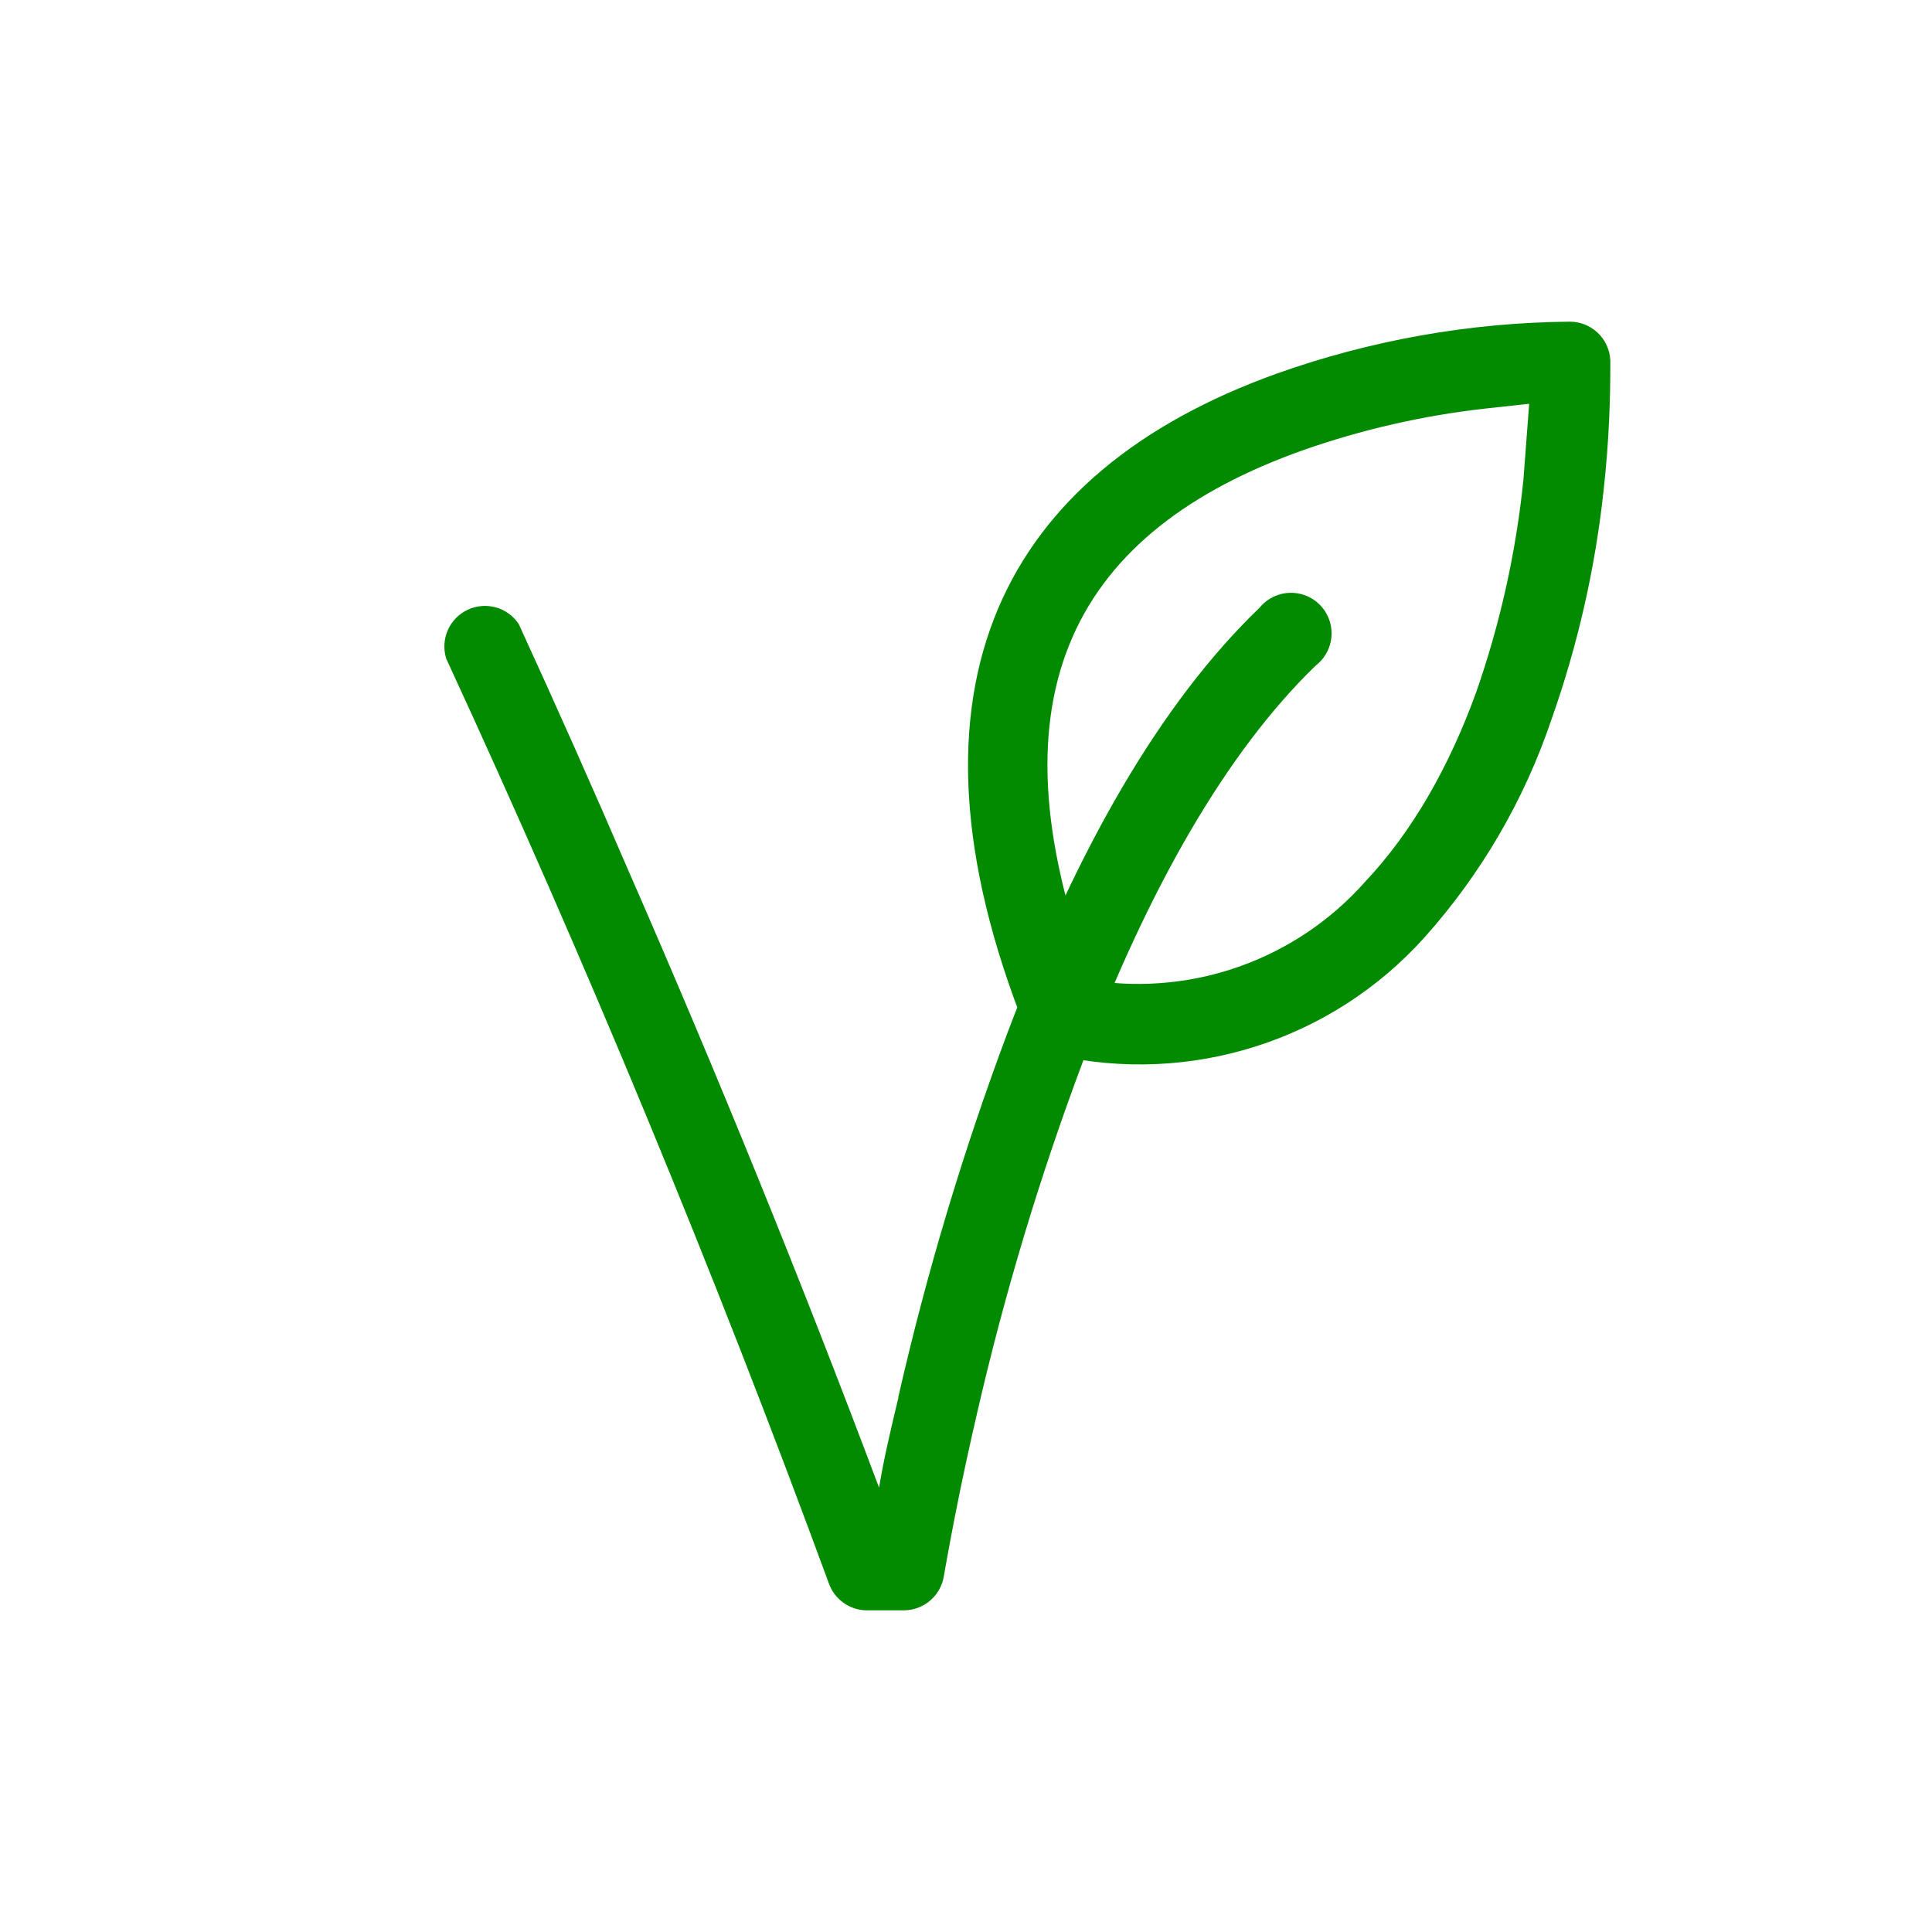
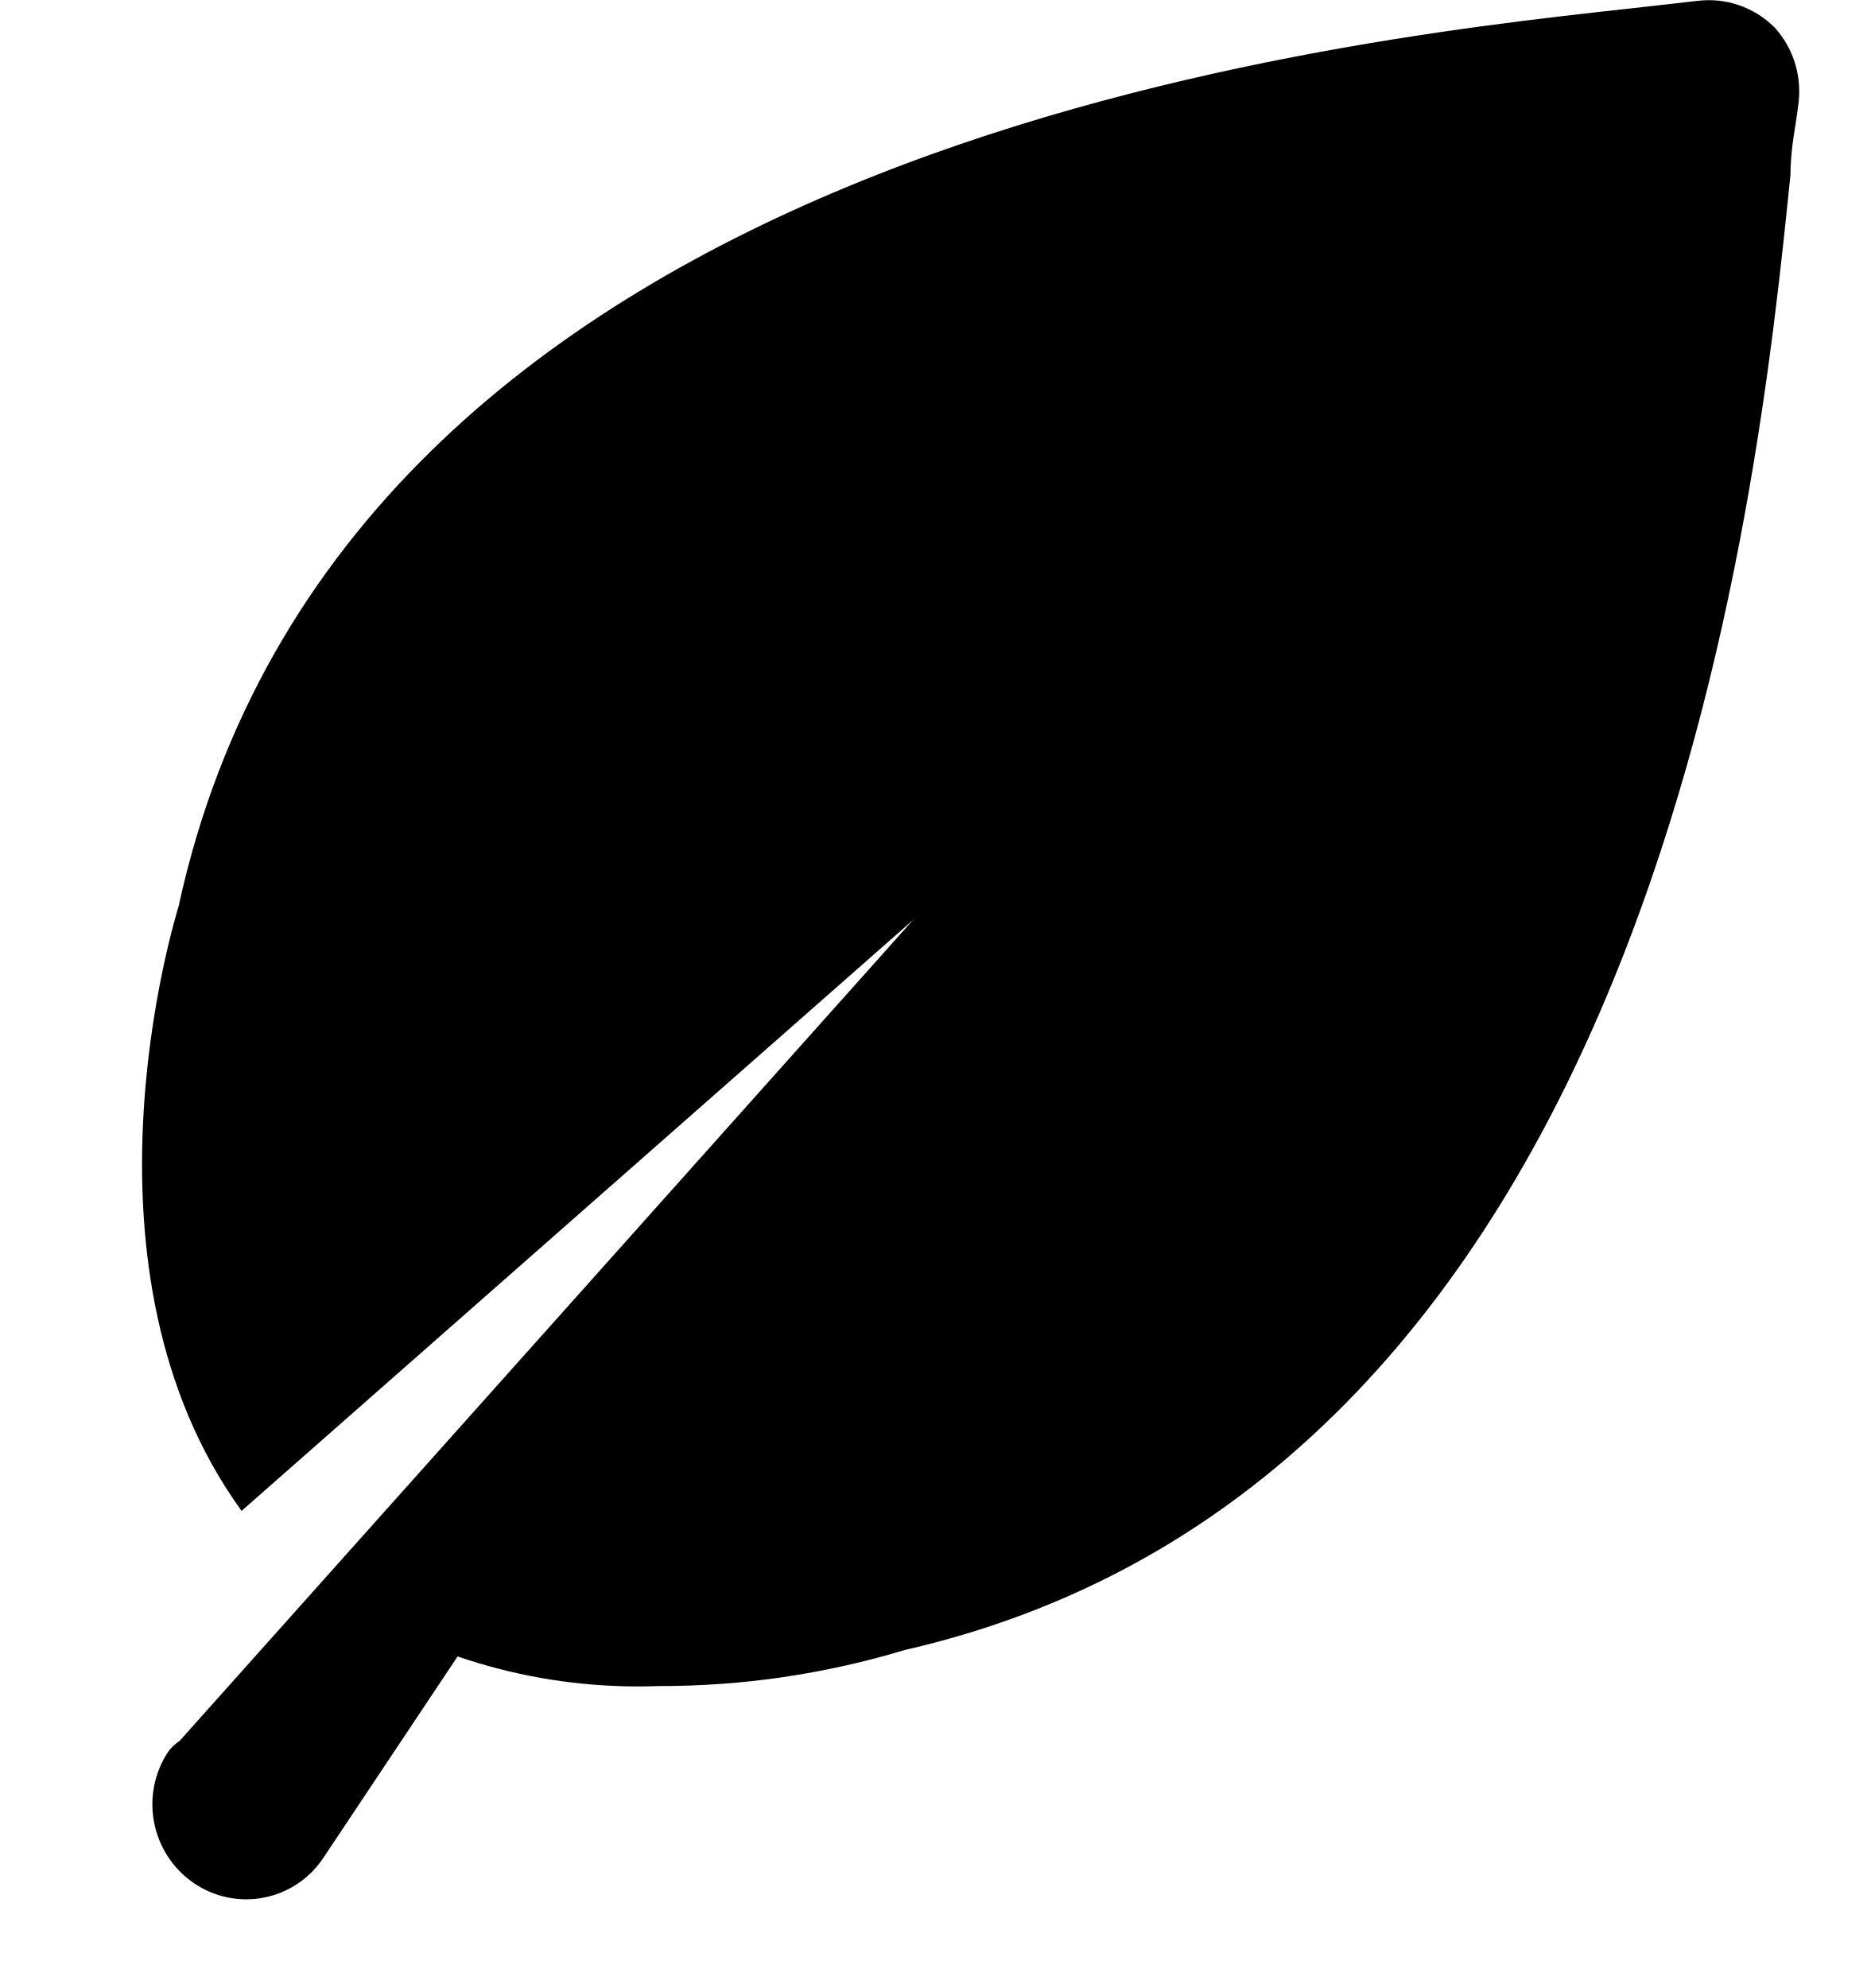
- <svg xmlns="http://www.w3.org/2000/svg" viewBox="0 0 20 20">
-   <path fill="#028A00" d="M9.3 14.46a29.26 29.26 0 0 1 1.13-3.77c.72-1.9 1.58-3.41 2.61-4.4a.42.42 0 1 1 .58.6c-.92.89-1.73 2.3-2.41 4.1a28.45 28.45 0 0 0-1.1 3.66 30.5 30.5 0 0 0-.34 1.67.42.42 0 0 1-.41.35h-.4a.42.42 0 0 1-.38-.28 129.07 129.07 0 0 0-3.96-9.57.42.42 0 0 1 .75-.36A117.3 117.3 0 0 1 6.5 9a129.89 129.89 0 0 1 2.6 6.4c.05-.3.12-.6.2-.93zm7.37-10.72v.04c0 .32-.01.76-.07 1.3a10.46 10.46 0 0 1-.54 2.37 6.5 6.5 0 0 1-1.31 2.25 3.96 3.96 0 0 1-3.83 1.22.42.42 0 0 1-.3-.26C9.2 7.1 10.4 4.88 13.21 3.87a9.29 9.29 0 0 1 3.04-.54.42.42 0 0 1 .42.4zm-1.3.49a8.59 8.59 0 0 0-1.88.43c-2.34.83-3.3 2.5-2.18 5.49a3.14 3.14 0 0 0 2.82-1.02c.49-.52.87-1.19 1.15-1.96a9.63 9.63 0 0 0 .49-2.2l.06-.79-.46.05z" />
+ <svg xmlns="http://www.w3.org/2000/svg" viewBox="0 0 16 17">
+   <path d="M14.512.008a.794.794 0 01.664.227c.167.183.24.434.2.68-.016.145-.064.348-.064.575-.28 2.76-1.128 11.147-7.576 12.62a7.224 7.224 0 01-2.104.308 4.758 4.758 0 01-2.79-.778l5.406-6.16-6.182 5.44c-1.493-2.06-.576-5.042-.538-5.173C2.936 1.287 11.216.372 13.936.073zM2.16 15.381L9 6.525" />
+   <path d="M1.536 14.887L9 6.533l-6.232 9.35a.792.792 0 01-1.112.219.817.817 0 01-.216-1.125.386.386 0 01.096-.09z" />
</svg>
